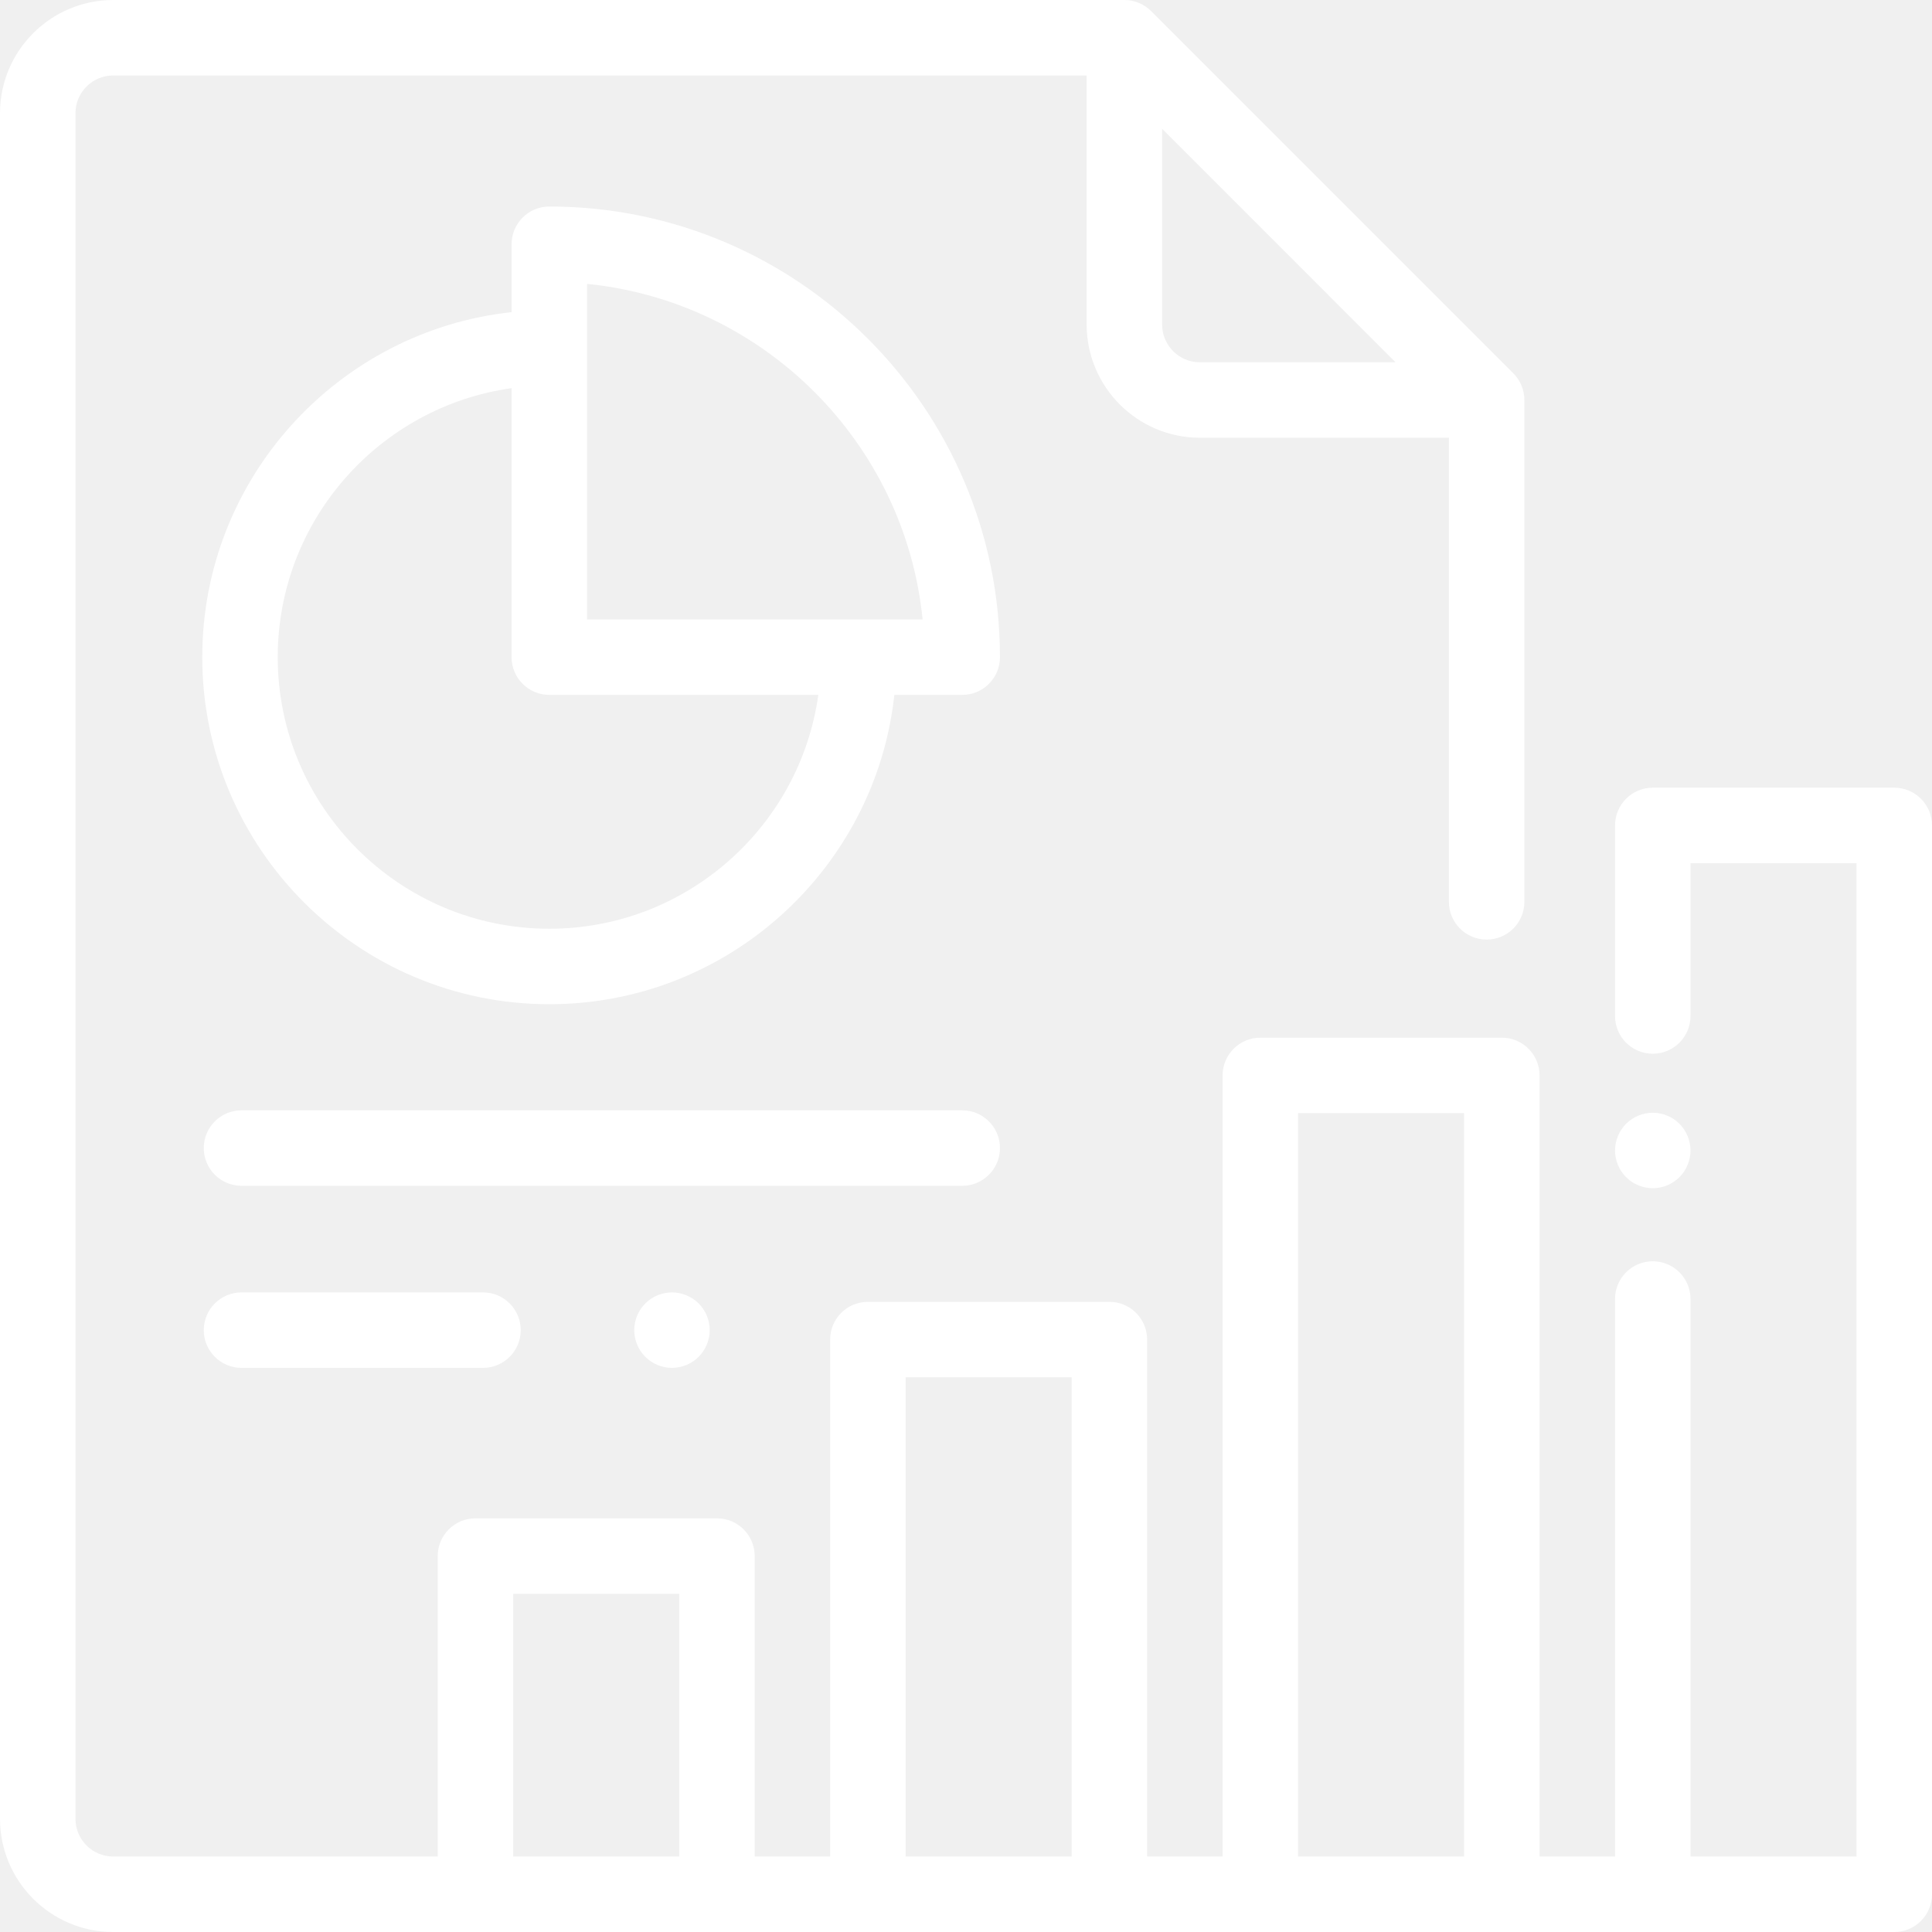
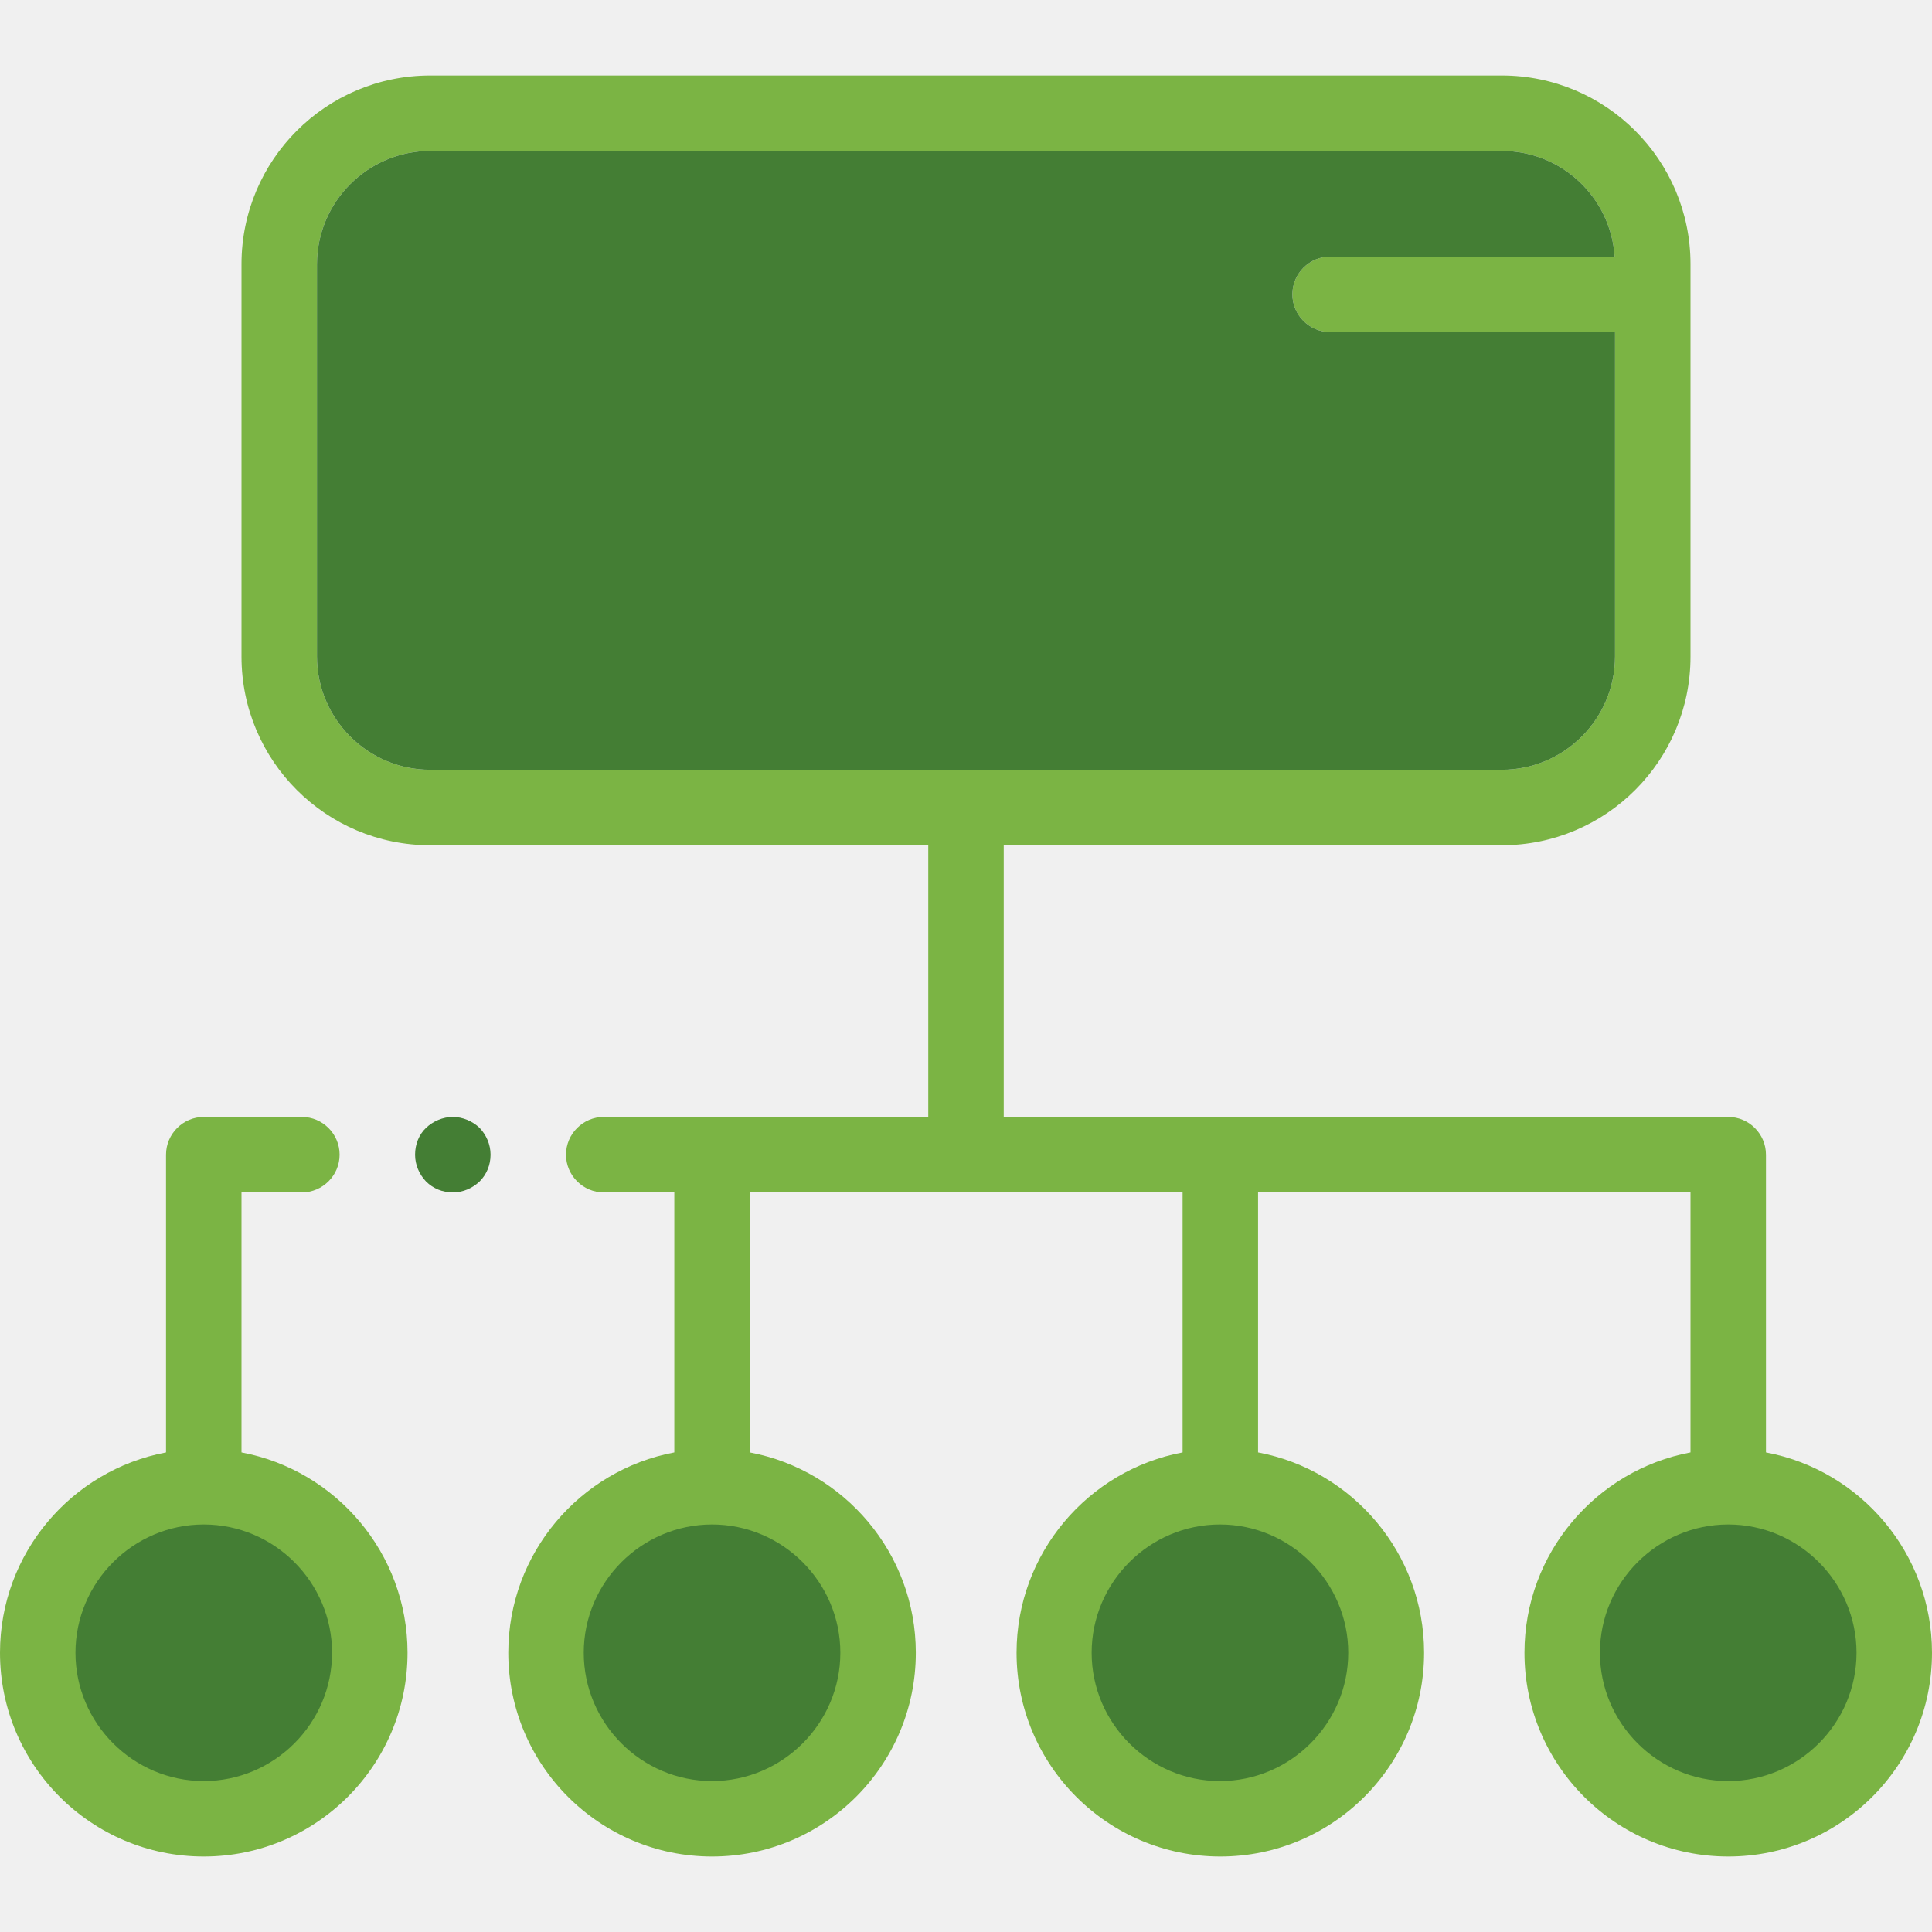
- <svg xmlns="http://www.w3.org/2000/svg" version="1.1" id="Capa_1" x="0px" y="0px" viewBox="0 0 512 512" style="enable-background:new 0 0 512 512;" xml:space="preserve">
-   <style>
- 	 g,path{fill:#fff;}
- 	 </style>
-   <g>
+ <svg xmlns="http://www.w3.org/2000/svg" version="1.1" id="Layer_1" x="0px" y="0px" viewBox="0 0 512 512" style="enable-background:new 0 0 512 512;" xml:space="preserve">
+   <style type="text/css">
+ 	.st0{fill:#447E34;}
+ 	.st1{fill:#7BB444;}
+ </style>
+   <path id="XMLID_2_" class="st0" d="M187.3,397.7c-11.3,0-22.4,4.6-30.4,12.6s-12.6,19.1-12.6,30.4s4.6,22.4,12.6,30.4  s19.1,12.6,30.4,12.6s22.4-4.6,30.4-12.6s12.6-19.1,12.6-30.4s-4.6-22.4-12.6-30.4C209.7,402.3,198.7,397.7,187.3,397.7z" />
+   <path id="XMLID_3_" class="st0" d="M322,395c-11.3,0-22.4,4.6-30.4,12.6S279,426.7,279,438s4.6,22.4,12.6,30.4S310.7,481,322,481  s22.4-4.6,30.4-12.6S365,449.3,365,438s-4.6-22.4-12.6-30.4S333.4,395,322,395z" />
+   <path id="XMLID_4_" class="st0" d="M458,397c-11.3,0-22.4,4.6-30.4,12.6S415,428.7,415,440s4.6,22.4,12.6,30.4S446.7,483,458,483  s22.4-4.6,30.4-12.6S501,451.3,501,440s-4.6-22.4-12.6-30.4S469.4,397,458,397z" />
+   <path id="XMLID_1_" class="st0" d="M53.3,395c-11.3,0-22.4,4.6-30.4,12.6S10.3,426.7,10.3,438s4.6,22.4,12.6,30.4S42,481,53.3,481  s22.4-4.6,30.4-12.6s12.6-19.1,12.6-30.4s-4.6-22.4-12.6-30.4S64.7,395,53.3,395z" />
+   <path id="XMLID_98_" class="st1" d="M64,384.9V316h16c5.5,0,10-4.5,10-10s-4.5-10-10-10H54c-5.5,0-10,4.5-10,10v78.9  C19,389.6,0,411.6,0,438c0,29.8,24.2,54,54,54s54-24.2,54-54C108,411.6,89,389.6,64,384.9z M54,472c-18.7,0-34-15.3-34-34  s15.3-34,34-34s34,15.3,34,34S72.7,472,54,472z" />
+   <g id="XMLID_5_">
    <g>
-       <path d="M502,208.749h-64c-5.523,0-10,4.478-10,10v50.5c0,5.522,4.477,10,10,10s10-4.478,10-10v-40.5h44V492h-22h-22V344.249    c0-5.522-4.477-10-10-10s-10,4.478-10,10V492h-20V285c0-5.522-4.477-10-10-10h-64c-5.523,0-10,4.478-10,10v207h-20V355    c0-5.522-4.477-10-10-10h-64c-5.523,0-10,4.478-10,10v137h-20v-79.625c0-5.522-4.477-10-10-10h-64c-5.523,0-10,4.478-10,10V492H30    c-5.514,0-10-4.486-10-10V30c0-5.514,4.486-10,10-10h257.975v66.003c0,16.542,13.458,30,30,30h66V239c0,5.522,4.477,10,10,10    s10-4.478,10-10V106.003c0-2.652-1.054-5.195-2.929-7.071l-96-96.003C303.17,1.054,300.627,0,297.975,0H30C13.458,0,0,13.458,0,30    v452c0,16.542,13.458,30,30,30h472c5.523,0,10-4.478,10-10V218.749C512,213.227,507.523,208.749,502,208.749z M307.975,34.143    l61.859,61.86h-51.859c-5.515,0-10-4.486-10-10V34.143z M180,492h-44v-69.625h44V492z M284,492h-44V365h44V492z M388,492h-44V295    h44V492z" />
+       <path class="st1" d="M468,384.9c25,4.7,44,26.7,44,53.1c0,29.8-24.2,54-54,54s-54-24.2-54-54c0-26.4,19-48.4,44-53.1V316H333.4    v68.9c25,4.7,44,26.7,44,53.1c0,29.8-24.2,54-54,54c-29.8,0-54-24.2-54-54c0-26.4,19-48.4,44-53.1V316H198.7v68.9    c25,4.7,44,26.7,44,53.1c0,29.8-24.2,54-54,54s-54-24.2-54-54c0-26.4,19-48.4,44-53.1V316H160c-5.5,0-10-4.5-10-10s4.5-10,10-10    h86v-72H114c-27.6,0-50-22.4-50-50V70c0-27.6,22.4-50,50-50h284c27.6,0,50,22.4,50,50v104c0,27.6-22.4,50-50,50H266v72h192    c5.5,0,10,4.5,10,10V384.9z M492,438c0-18.7-15.3-34-34-34s-34,15.3-34,34s15.3,34,34,34S492,456.7,492,438z M428,174V88h-75.5    c-5.5,0-10-4.5-10-10s4.5-10,10-10h75.4c-1-15.6-14-28-29.9-28H114c-16.5,0-30,13.5-30,30c0,0,0,58.4,0,87.7c0,9.8,0,16.3,0,16.3    c0,16.5,13.5,30,30,30h284C414.5,204,428,190.5,428,174z M357.3,438c0-18.7-15.3-34-34-34c-18.7,0-34,15.3-34,34s15.3,34,34,34    C342,472,357.3,456.7,357.3,438z M222.7,438c0-18.7-15.3-34-34-34s-34,15.3-34,34s15.3,34,34,34S222.7,456.7,222.7,438z" />
+       <path class="st0" d="M428,88v86c0,16.5-13.5,30-30,30H114c-16.5,0-30-13.5-30-30c0,0,0-6.5,0-16.3c0-29.3,0-87.7,0-87.7    c0-16.5,13.5-30,30-30h284c15.9,0,28.9,12.4,29.9,28h-75.4c-5.5,0-10,4.5-10,10s4.5,10,10,10H428z" />
    </g>
+     <g>
+ 	</g>
  </g>
-   <g>
-     <g>
-       <path d="M445.07,297.82c-1.86-1.869-4.44-2.93-7.07-2.93s-5.21,1.061-7.07,2.93c-1.86,1.86-2.93,4.44-2.93,7.07    s1.07,5.21,2.93,7.07c1.86,1.859,4.44,2.93,7.07,2.93s5.21-1.07,7.07-2.93s2.93-4.44,2.93-7.07S446.93,299.68,445.07,297.82z" />
-     </g>
-   </g>
-   <g>
-     <g>
-       <path d="M145.577,54.729c-5.523,0-10,4.478-10,10v17.989c-46.031,4.997-81.975,44.097-81.975,91.435    c0,50.715,41.26,91.975,91.975,91.975c47.338,0,86.438-35.943,91.435-81.975H255c5.523,0,10-4.478,10-10    C265,108.302,211.427,54.729,145.577,54.729z M145.577,246.127c-39.687,0-71.975-32.288-71.975-71.975    c0-36.293,27.005-66.399,61.975-71.282v71.282c0,5.522,4.477,10,10,10h71.282C211.976,219.122,181.87,246.127,145.577,246.127z     M155.577,164.153v-0.001V75.228c46.852,4.702,84.222,42.073,88.924,88.925H155.577z" />
-     </g>
-   </g>
-   <g>
-     <g>
-       <path d="M255,294.25H64c-5.523,0-10,4.478-10,10c0,5.522,4.477,10,10,10h191c5.523,0,10-4.478,10-10    C265,298.728,260.523,294.25,255,294.25z" />
-     </g>
-   </g>
-   <g>
-     <g>
-       <path d="M128,342.5H64c-5.523,0-10,4.478-10,10c0,5.522,4.477,10,10,10h64c5.523,0,10-4.478,10-10    C138,346.978,133.523,342.5,128,342.5z" />
-     </g>
-   </g>
-   <g>
-     <g>
-       <path d="M185.15,345.43c-1.86-1.86-4.44-2.93-7.07-2.93c-2.64,0-5.21,1.069-7.07,2.93c-1.87,1.86-2.93,4.44-2.93,7.07    s1.06,5.21,2.93,7.069c1.86,1.86,4.43,2.931,7.07,2.931c2.63,0,5.21-1.07,7.07-2.931c1.86-1.859,2.93-4.439,2.93-7.069    S187.01,347.29,185.15,345.43z" />
-     </g>
-   </g>
-   <g>
- </g>
-   <g>
- </g>
-   <g>
- </g>
-   <g>
- </g>
-   <g>
- </g>
-   <g>
- </g>
-   <g>
- </g>
-   <g>
- </g>
-   <g>
- </g>
-   <g>
- </g>
-   <g>
- </g>
-   <g>
- </g>
-   <g>
- </g>
-   <g>
- </g>
-   <g>
- </g>
+   <path id="XMLID_130_" class="st0" d="M312.5,68c-2.6,0-5.2,1.1-7.1,2.9s-2.9,4.4-2.9,7.1s1.1,5.2,2.9,7.1c1.9,1.9,4.4,2.9,7.1,2.9  s5.2-1.1,7.1-2.9c1.9-1.9,2.9-4.4,2.9-7.1s-1.1-5.2-2.9-7.1C317.7,69.1,315.1,68,312.5,68z" />
+   <path id="XMLID_131_" class="st0" d="M120,296c-2.6,0-5.2,1.1-7.1,2.9s-2.9,4.4-2.9,7.1s1.1,5.2,2.9,7.1c1.9,1.9,4.4,2.9,7.1,2.9  s5.2-1.1,7.1-2.9c1.9-1.9,2.9-4.4,2.9-7.1s-1.1-5.2-2.9-7.1C125.2,297.1,122.6,296,120,296z" />
</svg>
